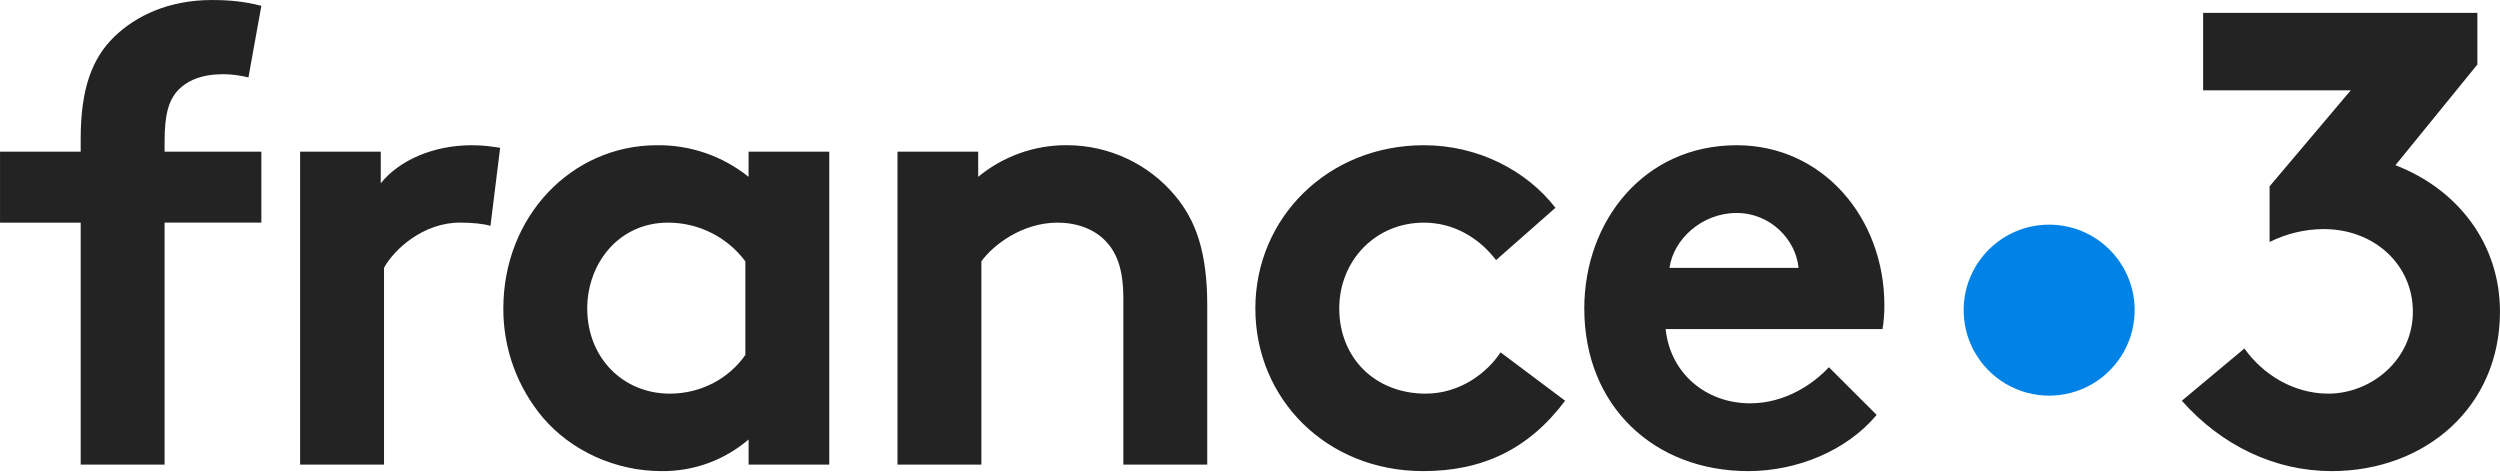
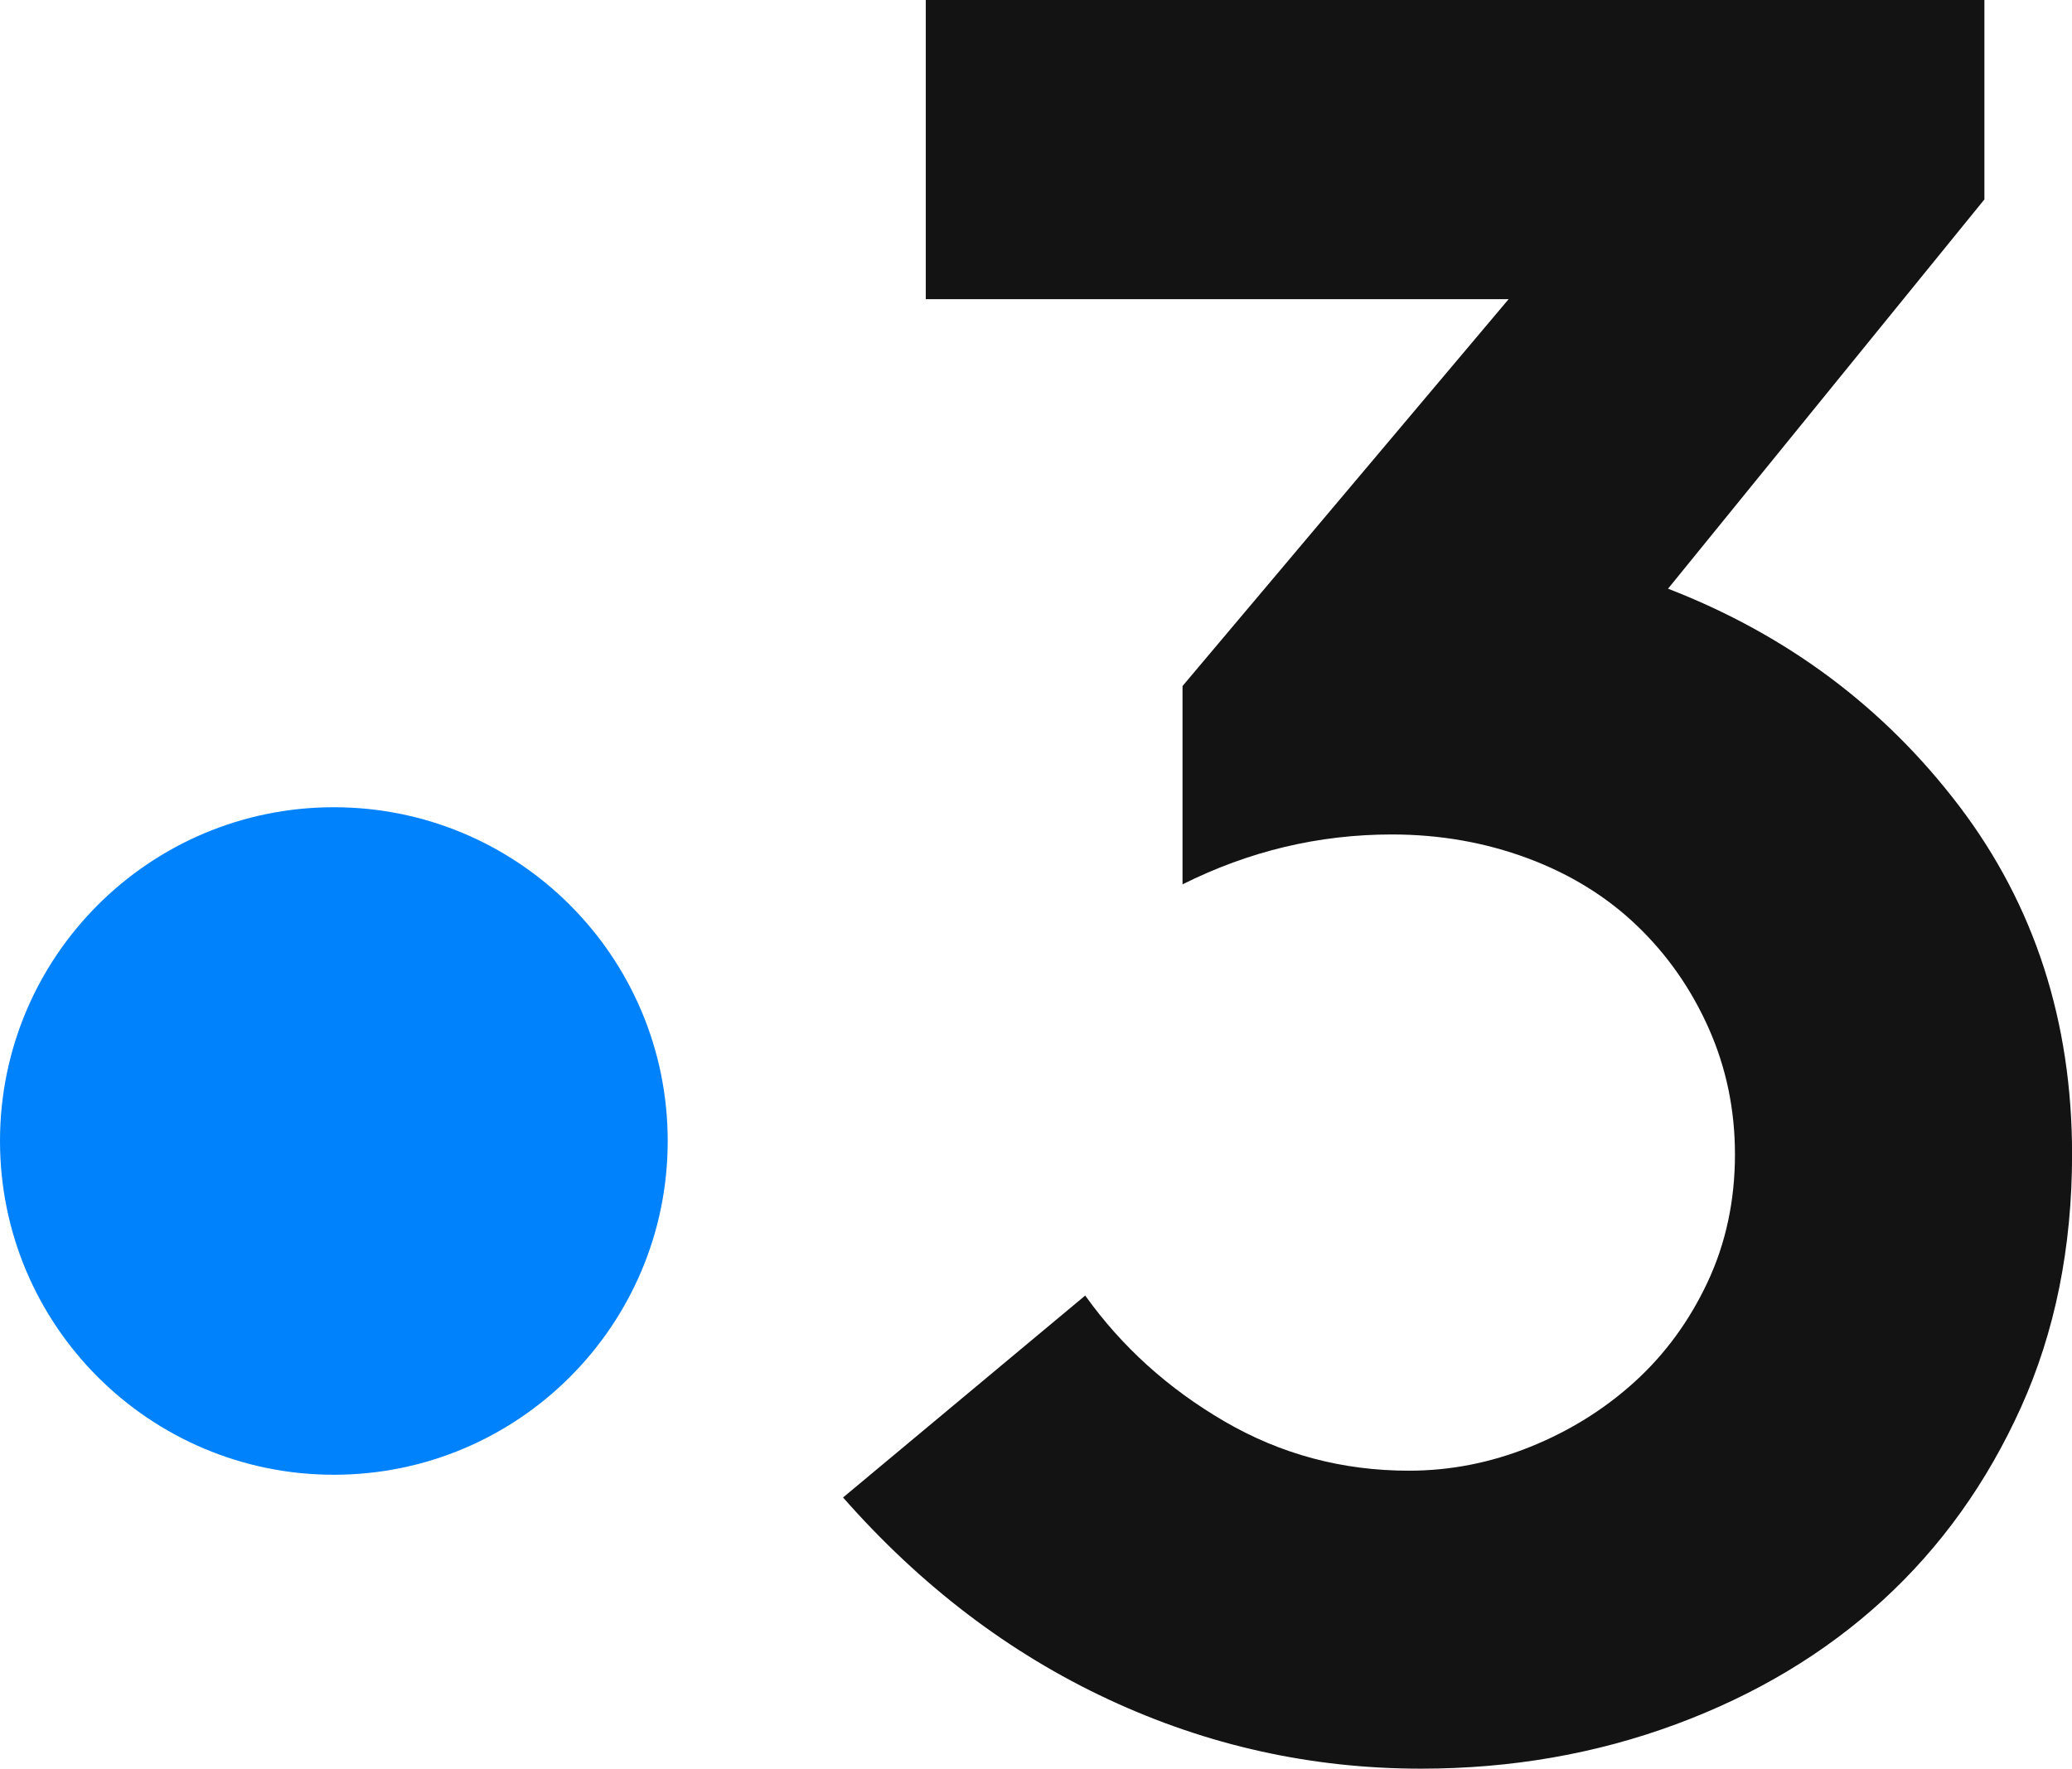
- <svg xmlns="http://www.w3.org/2000/svg" width="650" height="122.485" data-ember-extension="1" viewBox="0 0 171.979 32.408">
-   <path d="M127.688 112.581a1.82 1.82 0 1 1-3.639 0 1.82 1.82 0 0 1 3.639 0" style="fill:#0082e6;fill-opacity:1;fill-rule:nonzero;stroke:none;stroke-width:.353" transform="translate(-265.804 -342.63)scale(3.2317)" />
-   <path d="m133.24 109.538 1.744-2.143v-1.099h-5.838v1.649h3.142l-1.727 2.043v1.185a2.6 2.6 0 0 1 1.154-.275c1.072 0 1.896.756 1.896 1.759 0 1.03-.893 1.744-1.8 1.744-.728 0-1.387-.398-1.786-.961l-1.332 1.112c.852.962 1.992 1.498 3.187 1.498 1.992 0 3.585-1.36 3.585-3.393 0-1.456-.906-2.61-2.225-3.119M101.353 115.912v-6.662h1.718v.536a2.94 2.94 0 0 1 1.881-.674c.92 0 1.758.413 2.308 1.072.44.522.687 1.195.687 2.335v3.393h-1.786v-3.53c0-.66-.151-1.003-.398-1.25-.234-.234-.591-.371-1.003-.371-.756 0-1.374.48-1.621.824v4.327zM120.534 111.723c-.055-.591-.59-1.168-1.318-1.168-.742 0-1.346.563-1.429 1.168zm1.663 3.131c-.646.77-1.704 1.196-2.734 1.196-1.992 0-3.49-1.374-3.49-3.462 0-1.855 1.265-3.475 3.243-3.475 1.84 0 3.145 1.552 3.145 3.406 0 .179-.013.357-.04.508h-4.616c.096.935.851 1.58 1.8 1.58.755 0 1.36-.426 1.675-.769zM98.115 111.585a2.05 2.05 0 0 0-1.649-.824c-1.043 0-1.717.866-1.717 1.827 0 1.044.756 1.813 1.759 1.813.673 0 1.263-.33 1.607-.824zm1.786 4.327h-1.717v-.535a2.8 2.8 0 0 1-1.855.673c-.989 0-1.923-.44-2.514-1.127a3.58 3.58 0 0 1-.852-2.335c0-1.964 1.457-3.475 3.27-3.475a3.05 3.05 0 0 1 1.95.673v-.536h1.718zM115.565 114.552c-.783 1.044-1.772 1.498-3.022 1.498-2.06 0-3.572-1.539-3.572-3.462 0-1.937 1.552-3.475 3.586-3.475 1.153 0 2.184.535 2.802 1.332l-1.264 1.113c-.357-.467-.893-.797-1.538-.797-1.03 0-1.8.81-1.8 1.827 0 1.044.756 1.813 1.84 1.813.729 0 1.306-.44 1.594-.879zM92.689 110.83c-.124-.042-.385-.07-.646-.07-.782 0-1.4.564-1.62.962v4.19h-1.786v-6.662h1.717v.673c.398-.495 1.126-.81 1.937-.81.26 0 .412.027.604.055zM87.537 107.67a2.3 2.3 0 0 0-.535-.069c-.44 0-.783.124-1.003.385-.151.192-.247.44-.247 1.058v.206h2.06v1.51h-2.06v5.152h-1.786v-5.151h-1.717v-1.511h1.717v-.275c0-1.071.247-1.717.714-2.17s1.168-.783 2.074-.783c.358 0 .688.027 1.058.124z" style="fill:#232323;fill-opacity:1;fill-rule:nonzero;stroke:none;stroke-width:.353" transform="translate(-265.804 -342.63)scale(3.2317)" />
+ <svg xmlns="http://www.w3.org/2000/svg" xml:space="preserve" width="1000" height="853.895" data-ember-extension="1">
+   <path fill="#0082FC" d="M322.251 550.823c0 88.987-72.138 161.126-161.125 161.126S.001 639.81.001 550.823c0-88.986 72.138-161.125 161.125-161.125s161.125 72.139 161.125 161.125" />
+   <path fill="#131313" d="m406.875 722.92 116.876-97.481c17.62 24.656 40.021 44.922 67.233 60.768s56.86 23.784 88.972 23.784c19.966 0 39.45-3.819 58.423-11.456 19.003-7.637 35.842-18.101 50.515-31.421s26.43-29.377 35.24-48.17 13.2-39.36 13.2-61.67c0-21.53-4.21-41.795-12.629-60.768s-19.965-35.541-34.638-49.613-32.294-24.957-52.86-32.594-42.397-11.456-65.49-11.456c-35.24 0-68.916 8.028-101 24.084V331.19l157.379-186.755h-281.29V-.043h510.922v96.309L805.04 284.193c57.55 22.31 104.427 57.37 140.66 105.119 36.202 47.779 54.333 103.766 54.333 167.962 0 45.012-8.239 85.755-24.656 122.137q-24.671 54.62-66.662 93.092c-27.993 25.648-61.279 45.614-99.827 59.896s-79.56 21.44-123.04 21.44c-52.86 0-103.164-11.156-150.943-33.467-47.778-22.28-90.475-54.755-128.03-97.452" />
</svg>
